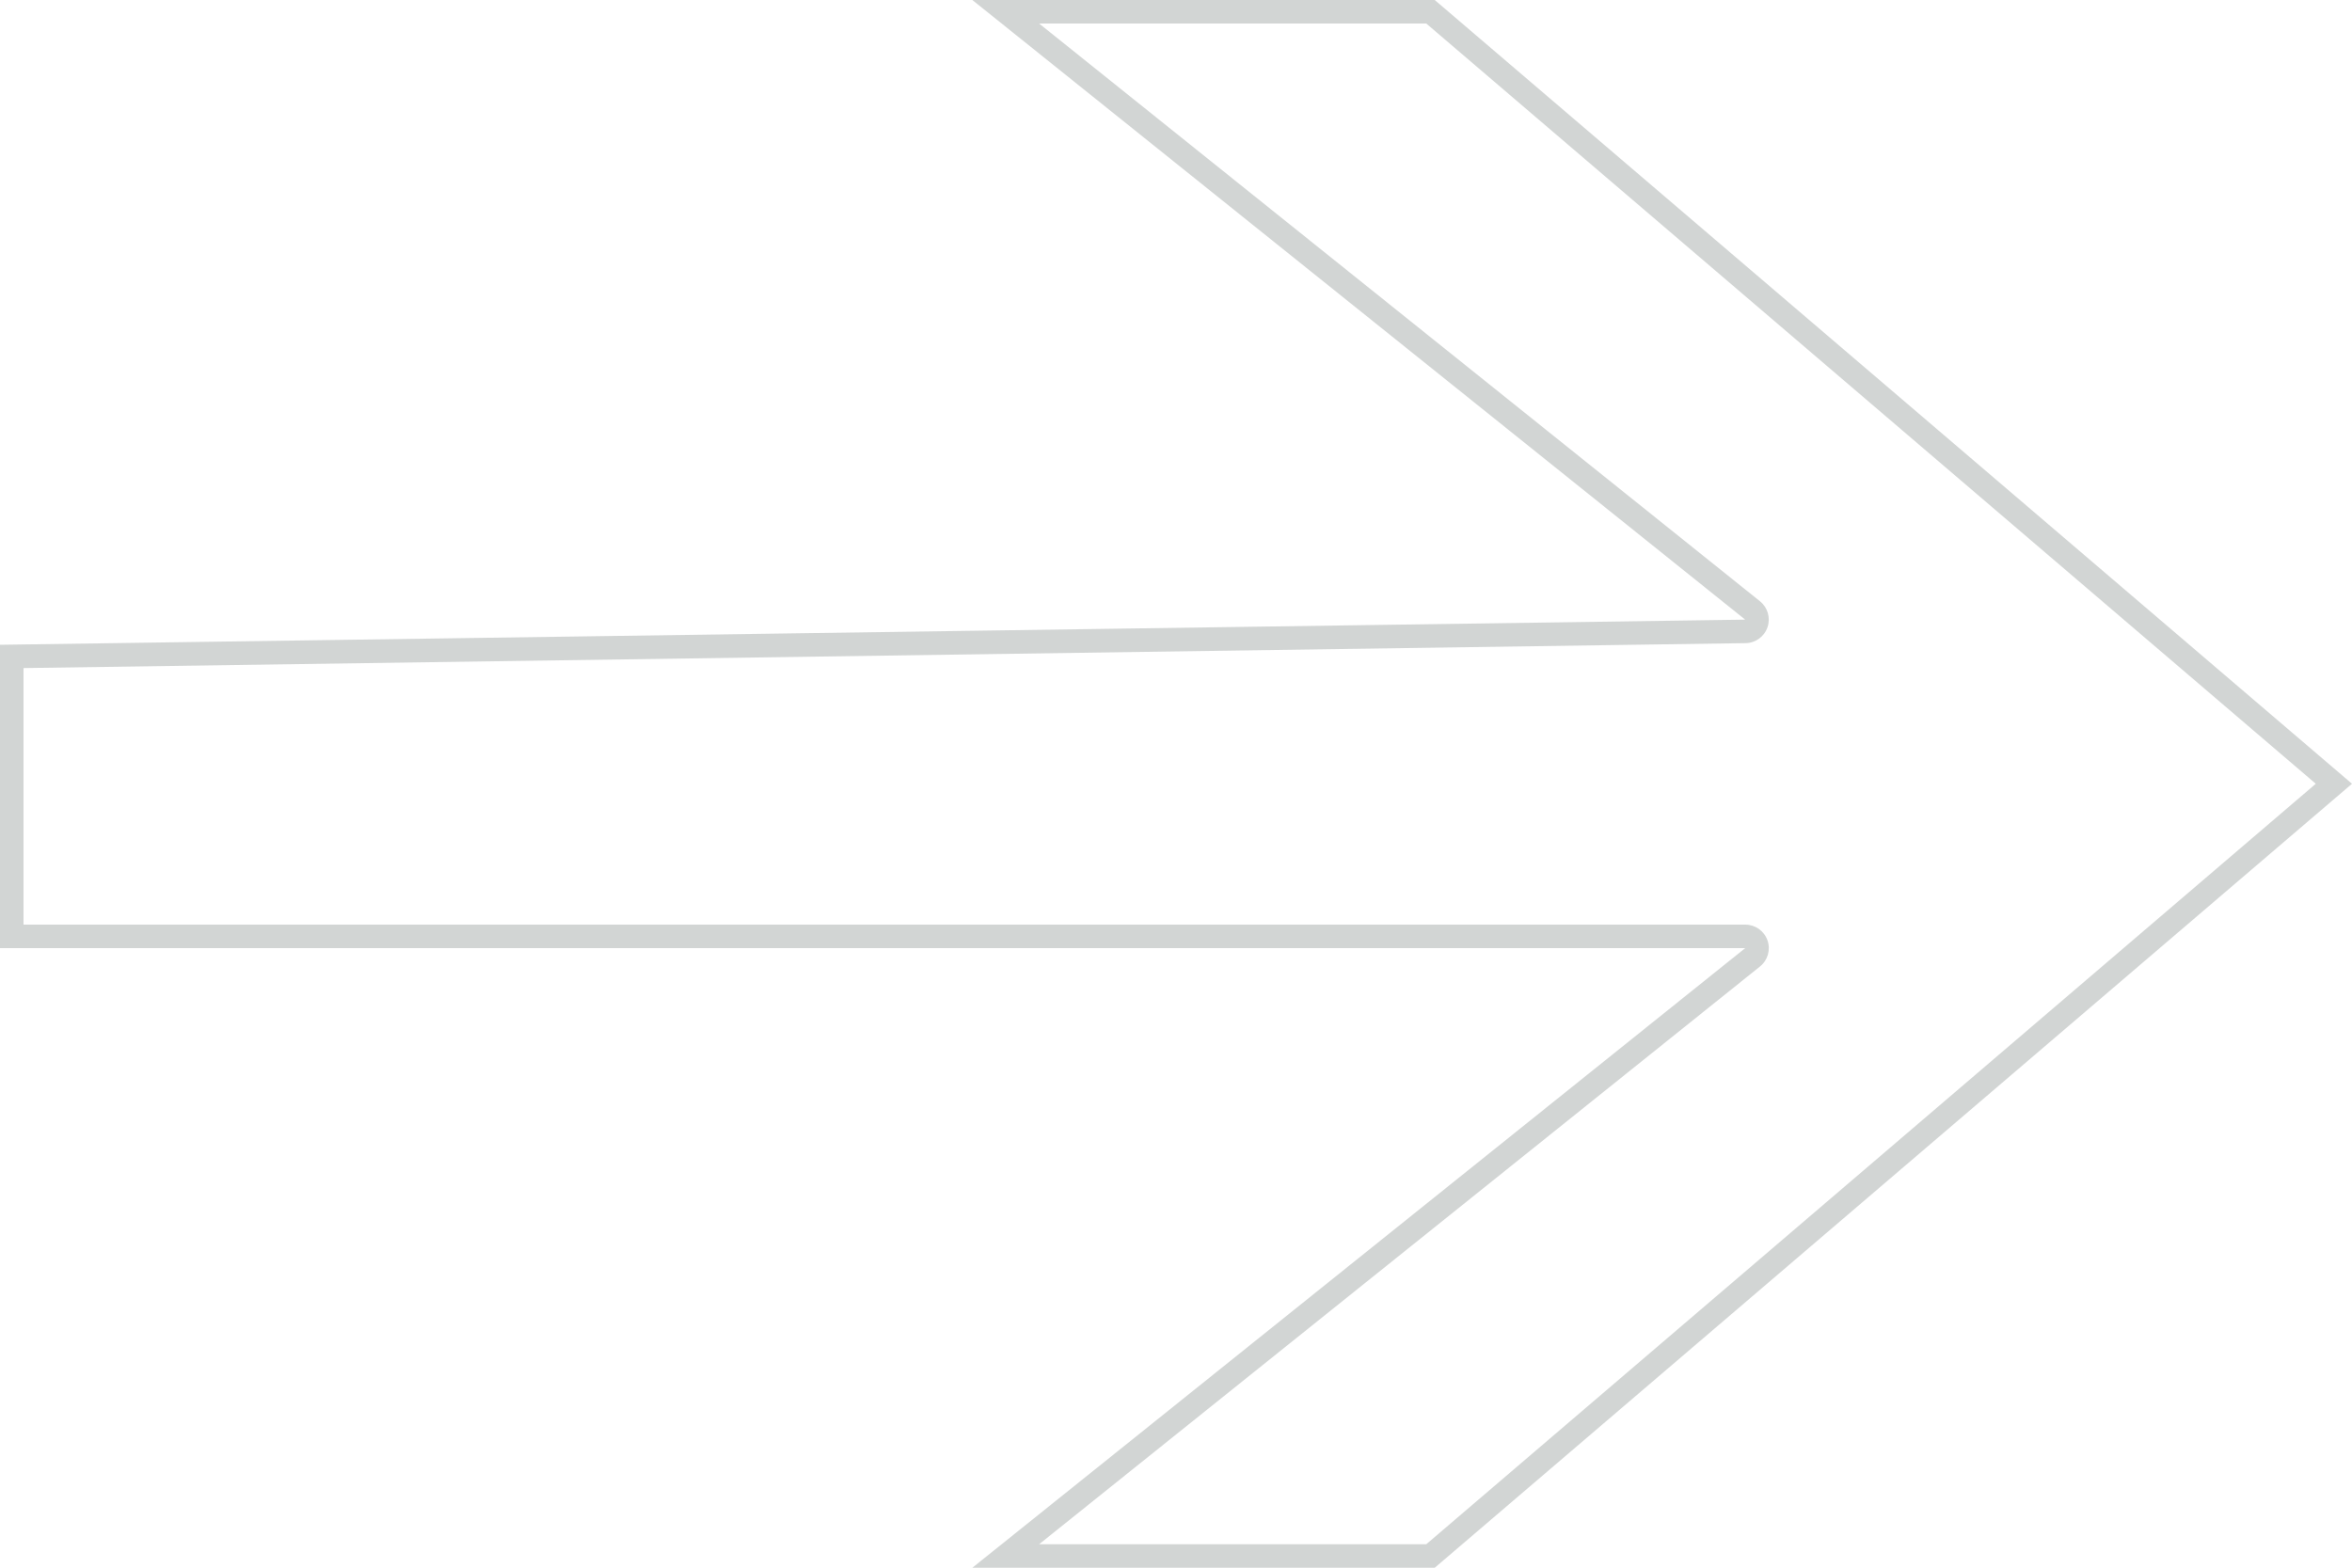
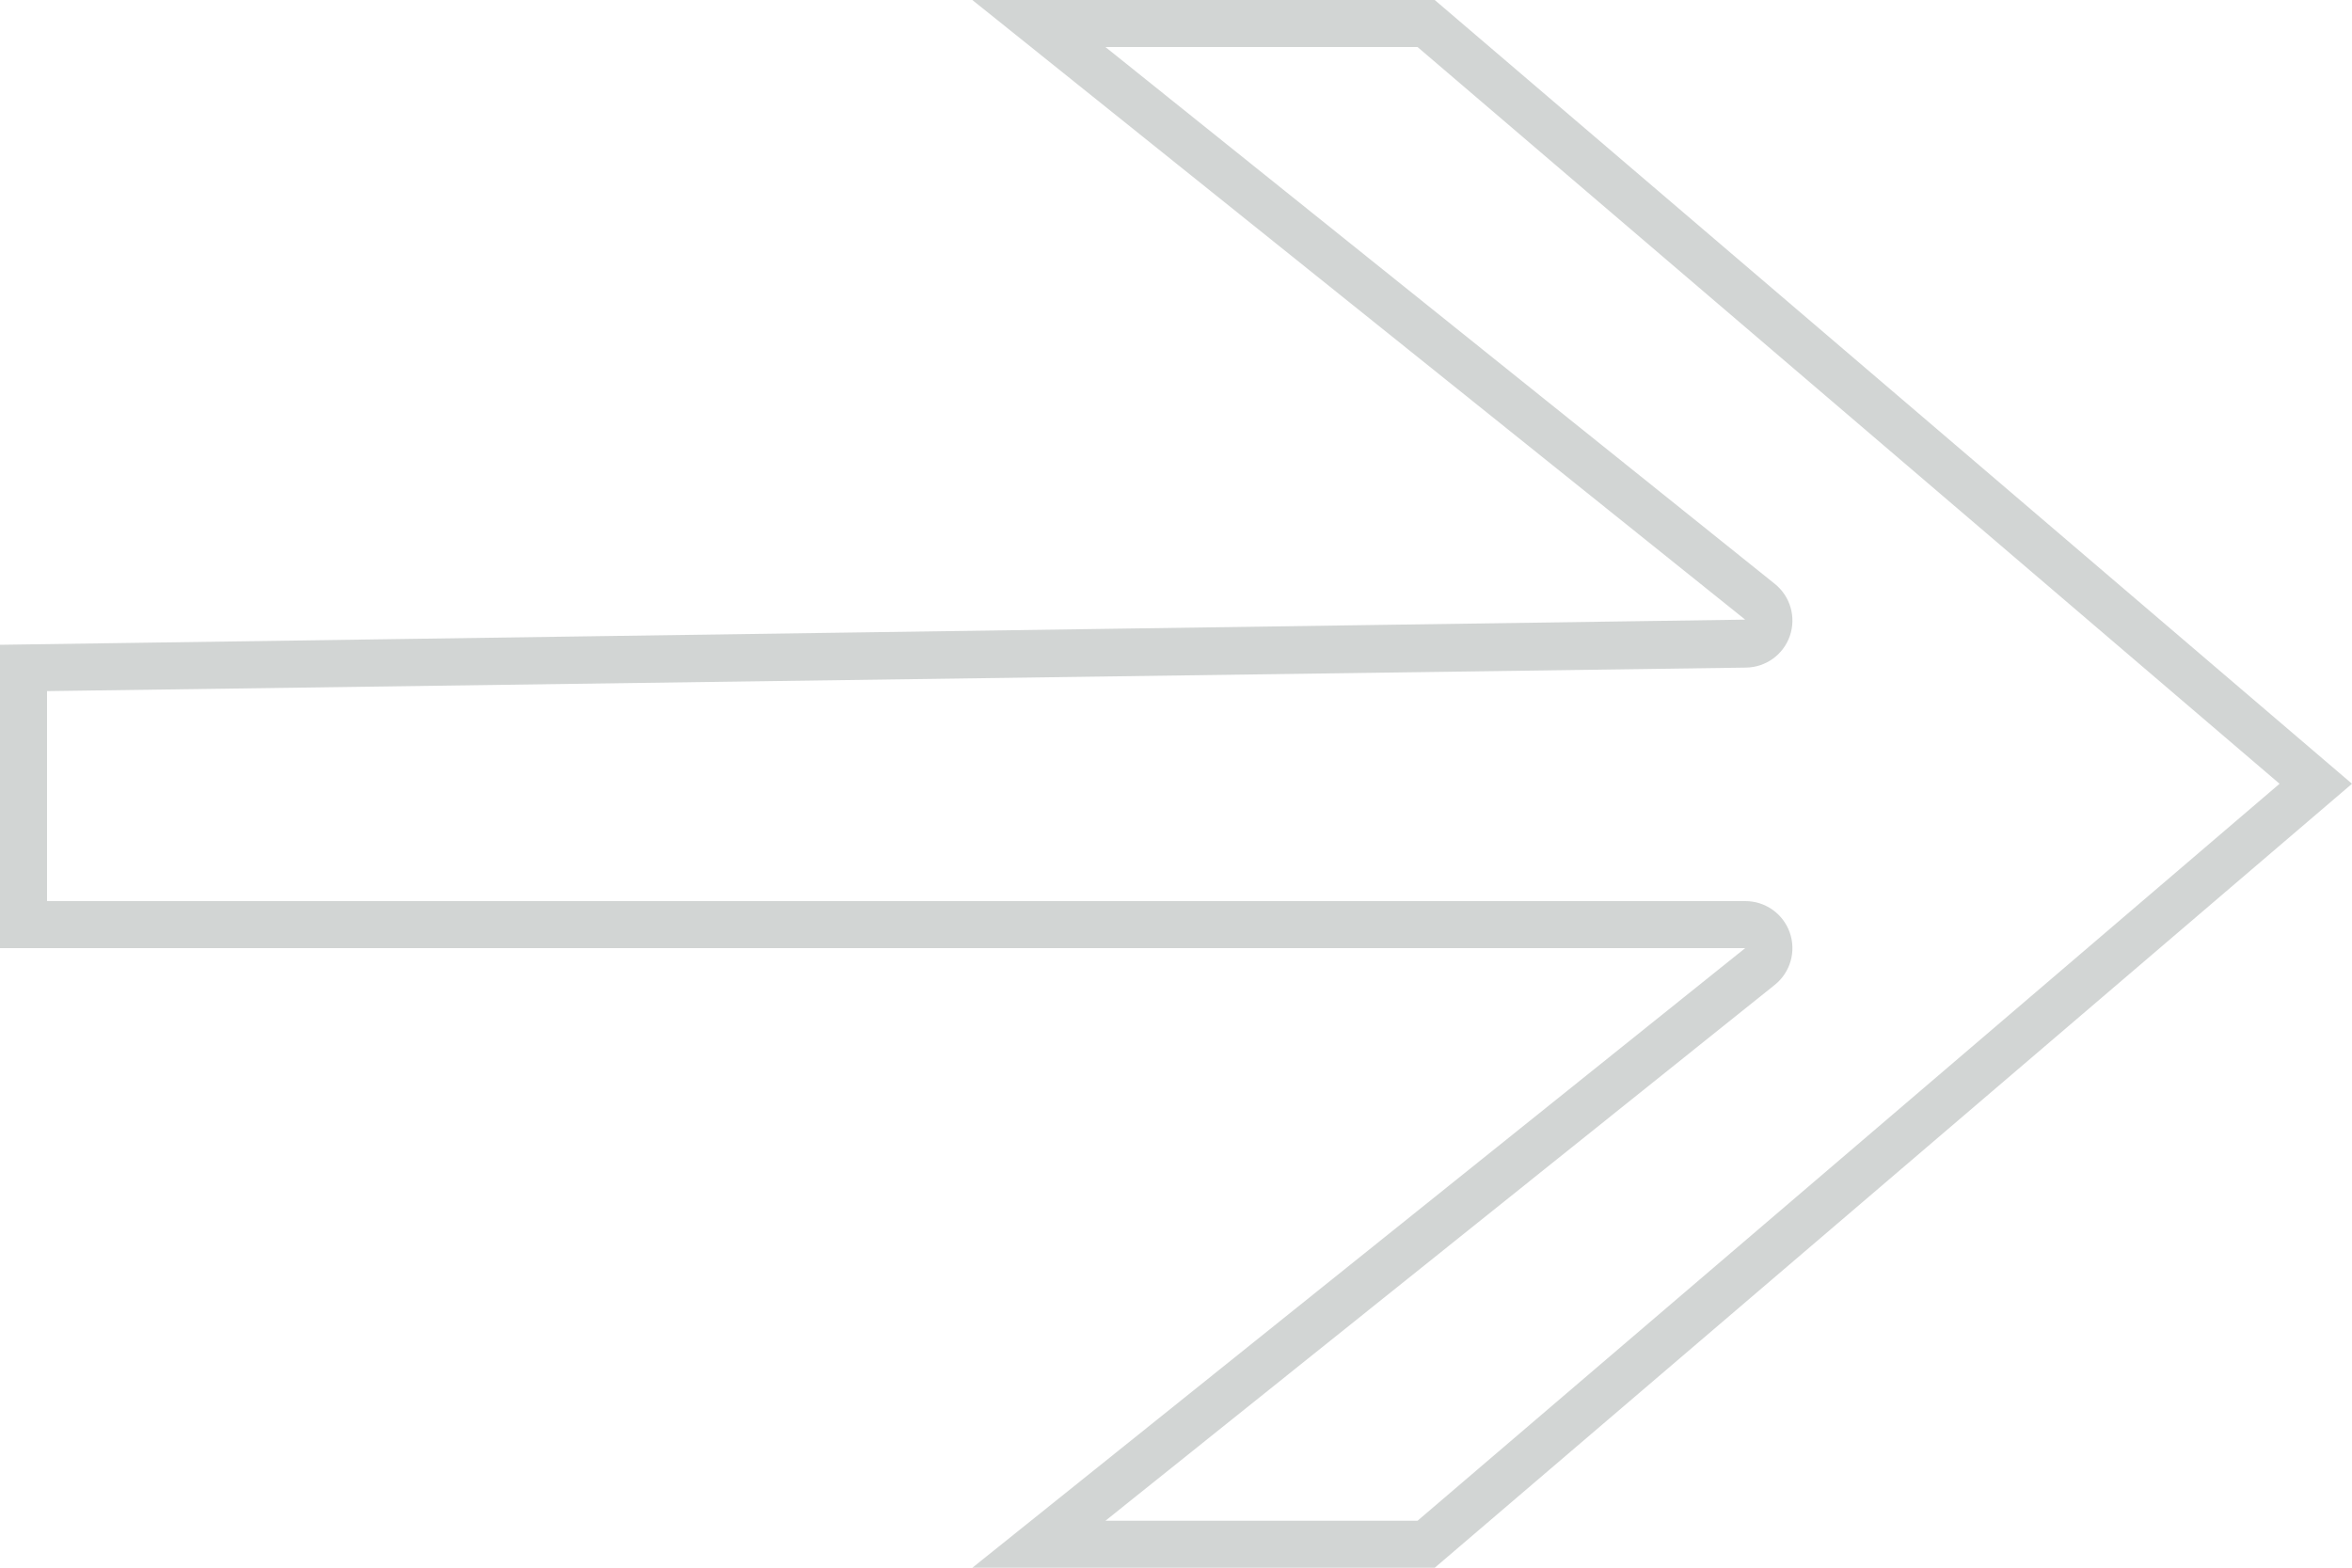
<svg xmlns="http://www.w3.org/2000/svg" id="Layer_1" data-name="Layer 1" viewBox="0 0 100 66.67">
  <defs>
    <style>.cls-1{fill:#d2d5d4;}</style>
  </defs>
-   <path class="cls-1" d="M60.64,1,98.46,33.33,60.64,65.67H44.18L74.83,41.1a1,1,0,0,0-.63-1.78H1V28.41l73.22-1.06a1,1,0,0,0,.93-.68,1,1,0,0,0-.32-1.1L44.18,1H60.64M61,0H41.34L74.2,26.35,0,27.42v12.9H74.2L41.34,66.67H61l39-33.34L61,0Z" />
+   <path class="cls-1" d="M60.27,2,96.92,33.33,60.27,64.67H47L75.46,41.88a2,2,0,0,0-1.26-3.56H2V29.39l72.23-1a2,2,0,0,0,1.23-3.56L47,2H60.27M61,0H41.34L74.2,26.35,0,27.42v12.9H74.2L41.34,66.67H61l39-33.34L61,0Z" />
</svg>
